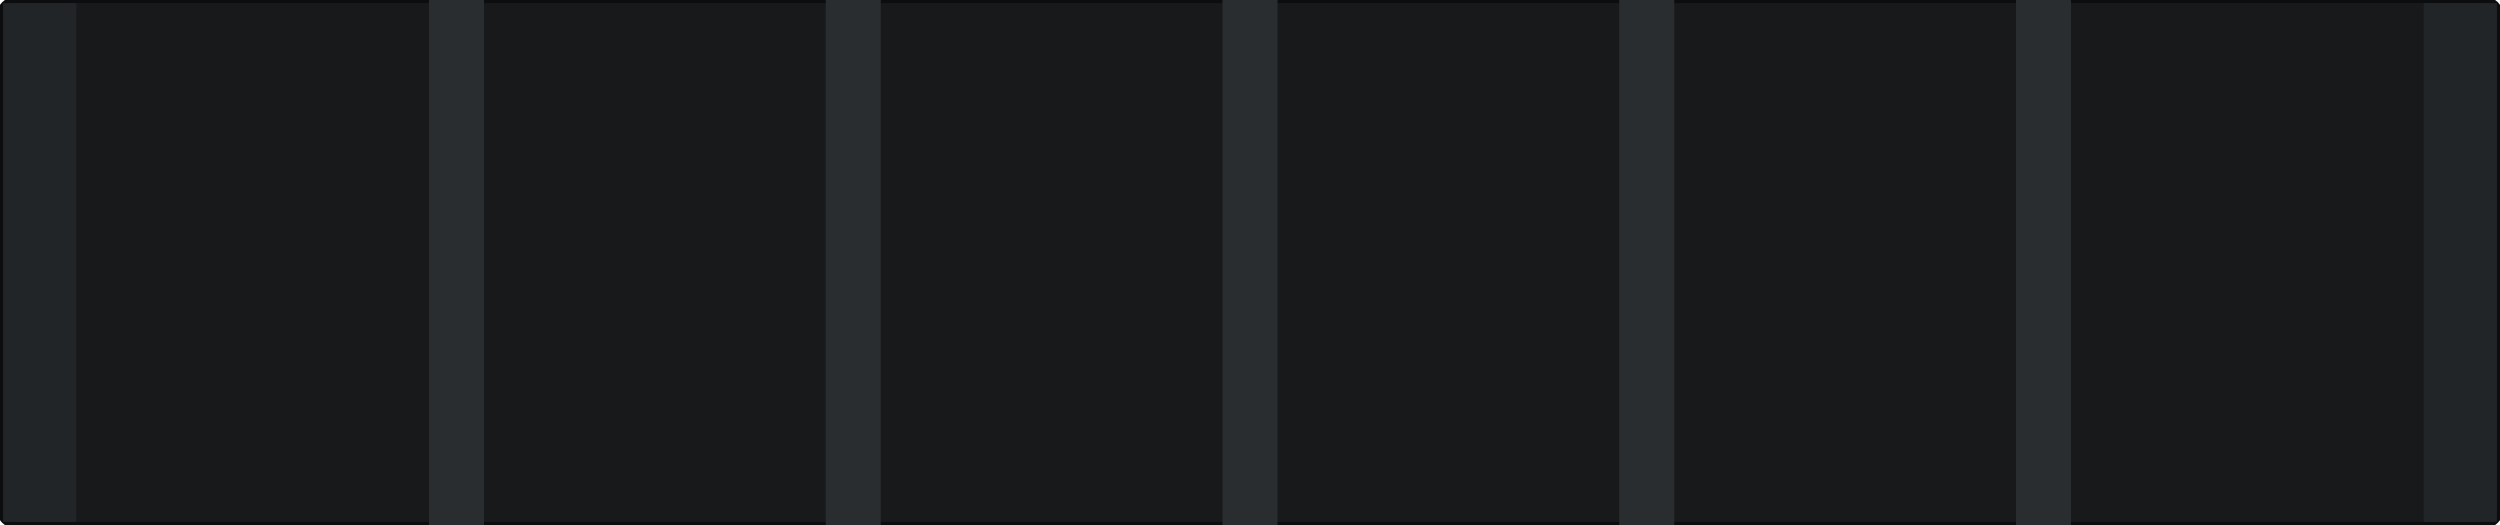
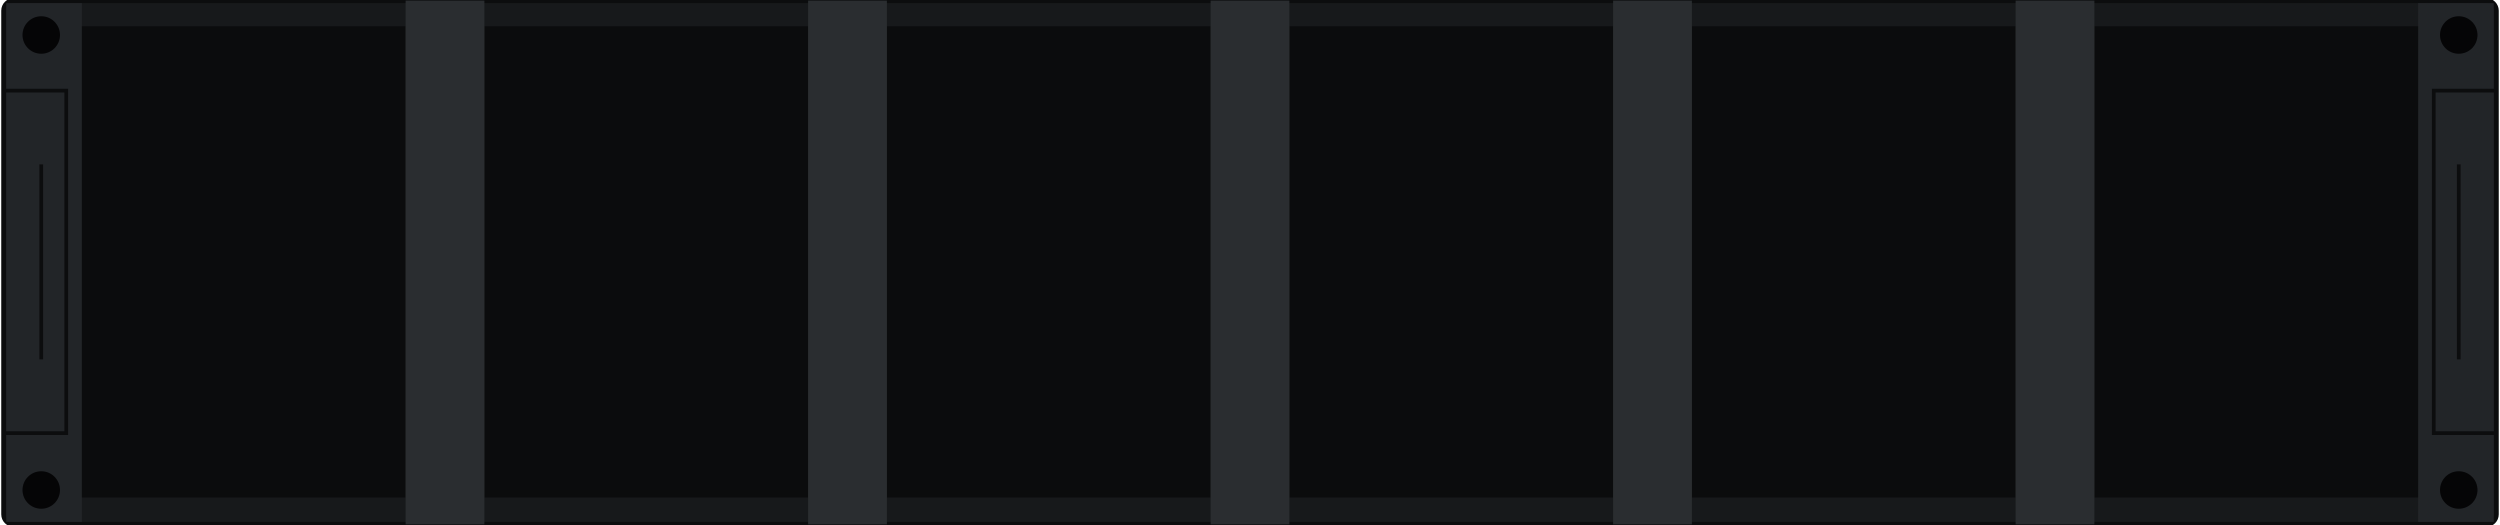
<svg xmlns="http://www.w3.org/2000/svg" width="100.0mm" height="21.0mm" viewBox="0 0 100.0 21.0">
-   <rect id="bezel" x="0" y="0" width="100.0" height="21.0" rx="0.6" fill="#17191b" stroke="#0c0d0e" stroke-width="0.25" />
-   <rect x="0.125" y="0.125" width="2.925" height="20.75" fill="#222528" />
-   <rect x="96.950" y="0.125" width="2.925" height="20.75" fill="#222528" />
-   <rect x="17.160" y="0" width="2.2" height="21.0" fill="#2a2d30" />
-   <rect x="33.030" y="0" width="2.2" height="21.0" fill="#2a2d30" />
-   <rect x="48.900" y="0" width="2.2" height="21.0" fill="#2a2d30" />
-   <rect x="64.770" y="0" width="2.2" height="21.0" fill="#2a2d30" />
-   <rect x="80.640" y="0" width="2.2" height="21.0" fill="#2a2d30" />
+   <rect id="bezel" x="0.15" y="0.025" width="99.7" height="20.95" rx="0.4" fill="#17191b" stroke="#0c0d0e" stroke-width="0.2" />
+   <rect x="0.25" y="0.125" width="3.025" height="20.75" fill="#222528" />
+   <rect x="96.725" y="0.125" width="3.025" height="20.75" fill="#222528" />
+   <rect x="3.275" y="1.050" width="12.95" height="18.85" fill="#0b0c0d" />
+   <rect x="19.375" y="1.050" width="12.95" height="18.85" fill="#0b0c0d" />
+   <rect x="35.475" y="1.050" width="12.95" height="18.85" fill="#0b0c0d" />
+   <rect x="51.575" y="1.050" width="12.95" height="18.85" fill="#0b0c0d" />
+   <rect x="67.675" y="1.050" width="12.95" height="18.85" fill="#0b0c0d" />
+   <rect x="83.775" y="1.050" width="12.95" height="18.85" fill="#0b0c0d" />
+   <rect x="16.225" y="0.025" width="3.15" height="20.95" fill="#2a2d30" />
+   <rect x="32.325" y="0.025" width="3.15" height="20.95" fill="#2a2d30" />
+   <rect x="48.425" y="0.025" width="3.15" height="20.95" fill="#2a2d30" />
+   <rect x="64.525" y="0.025" width="3.15" height="20.95" fill="#2a2d30" />
+   <rect x="80.625" y="0.025" width="3.15" height="20.95" fill="#2a2d30" />
+   <path d="M 0.15 3.625 L 2.65 3.625 L 2.65 17.325 L 0.15 17.325 M 1.65 6.575 L 1.65 14.375" fill="none" stroke="#0c0d0e" stroke-width="0.15" />
+   <path d="M 99.85 3.625 L 97.35 3.625 L 97.35 17.325 L 99.85 17.325 M 98.35 6.575 L 98.35 14.375" fill="none" stroke="#0c0d0e" stroke-width="0.15" />
+   <circle cx="1.65" cy="1.4" r="0.75" fill="#050506" />
+   <circle cx="1.65" cy="19.6" r="0.75" fill="#050506" />
+   <circle cx="98.35" cy="1.4" r="0.75" fill="#050506" />
+   <circle cx="98.35" cy="19.6" r="0.75" fill="#050506" />
</svg>
